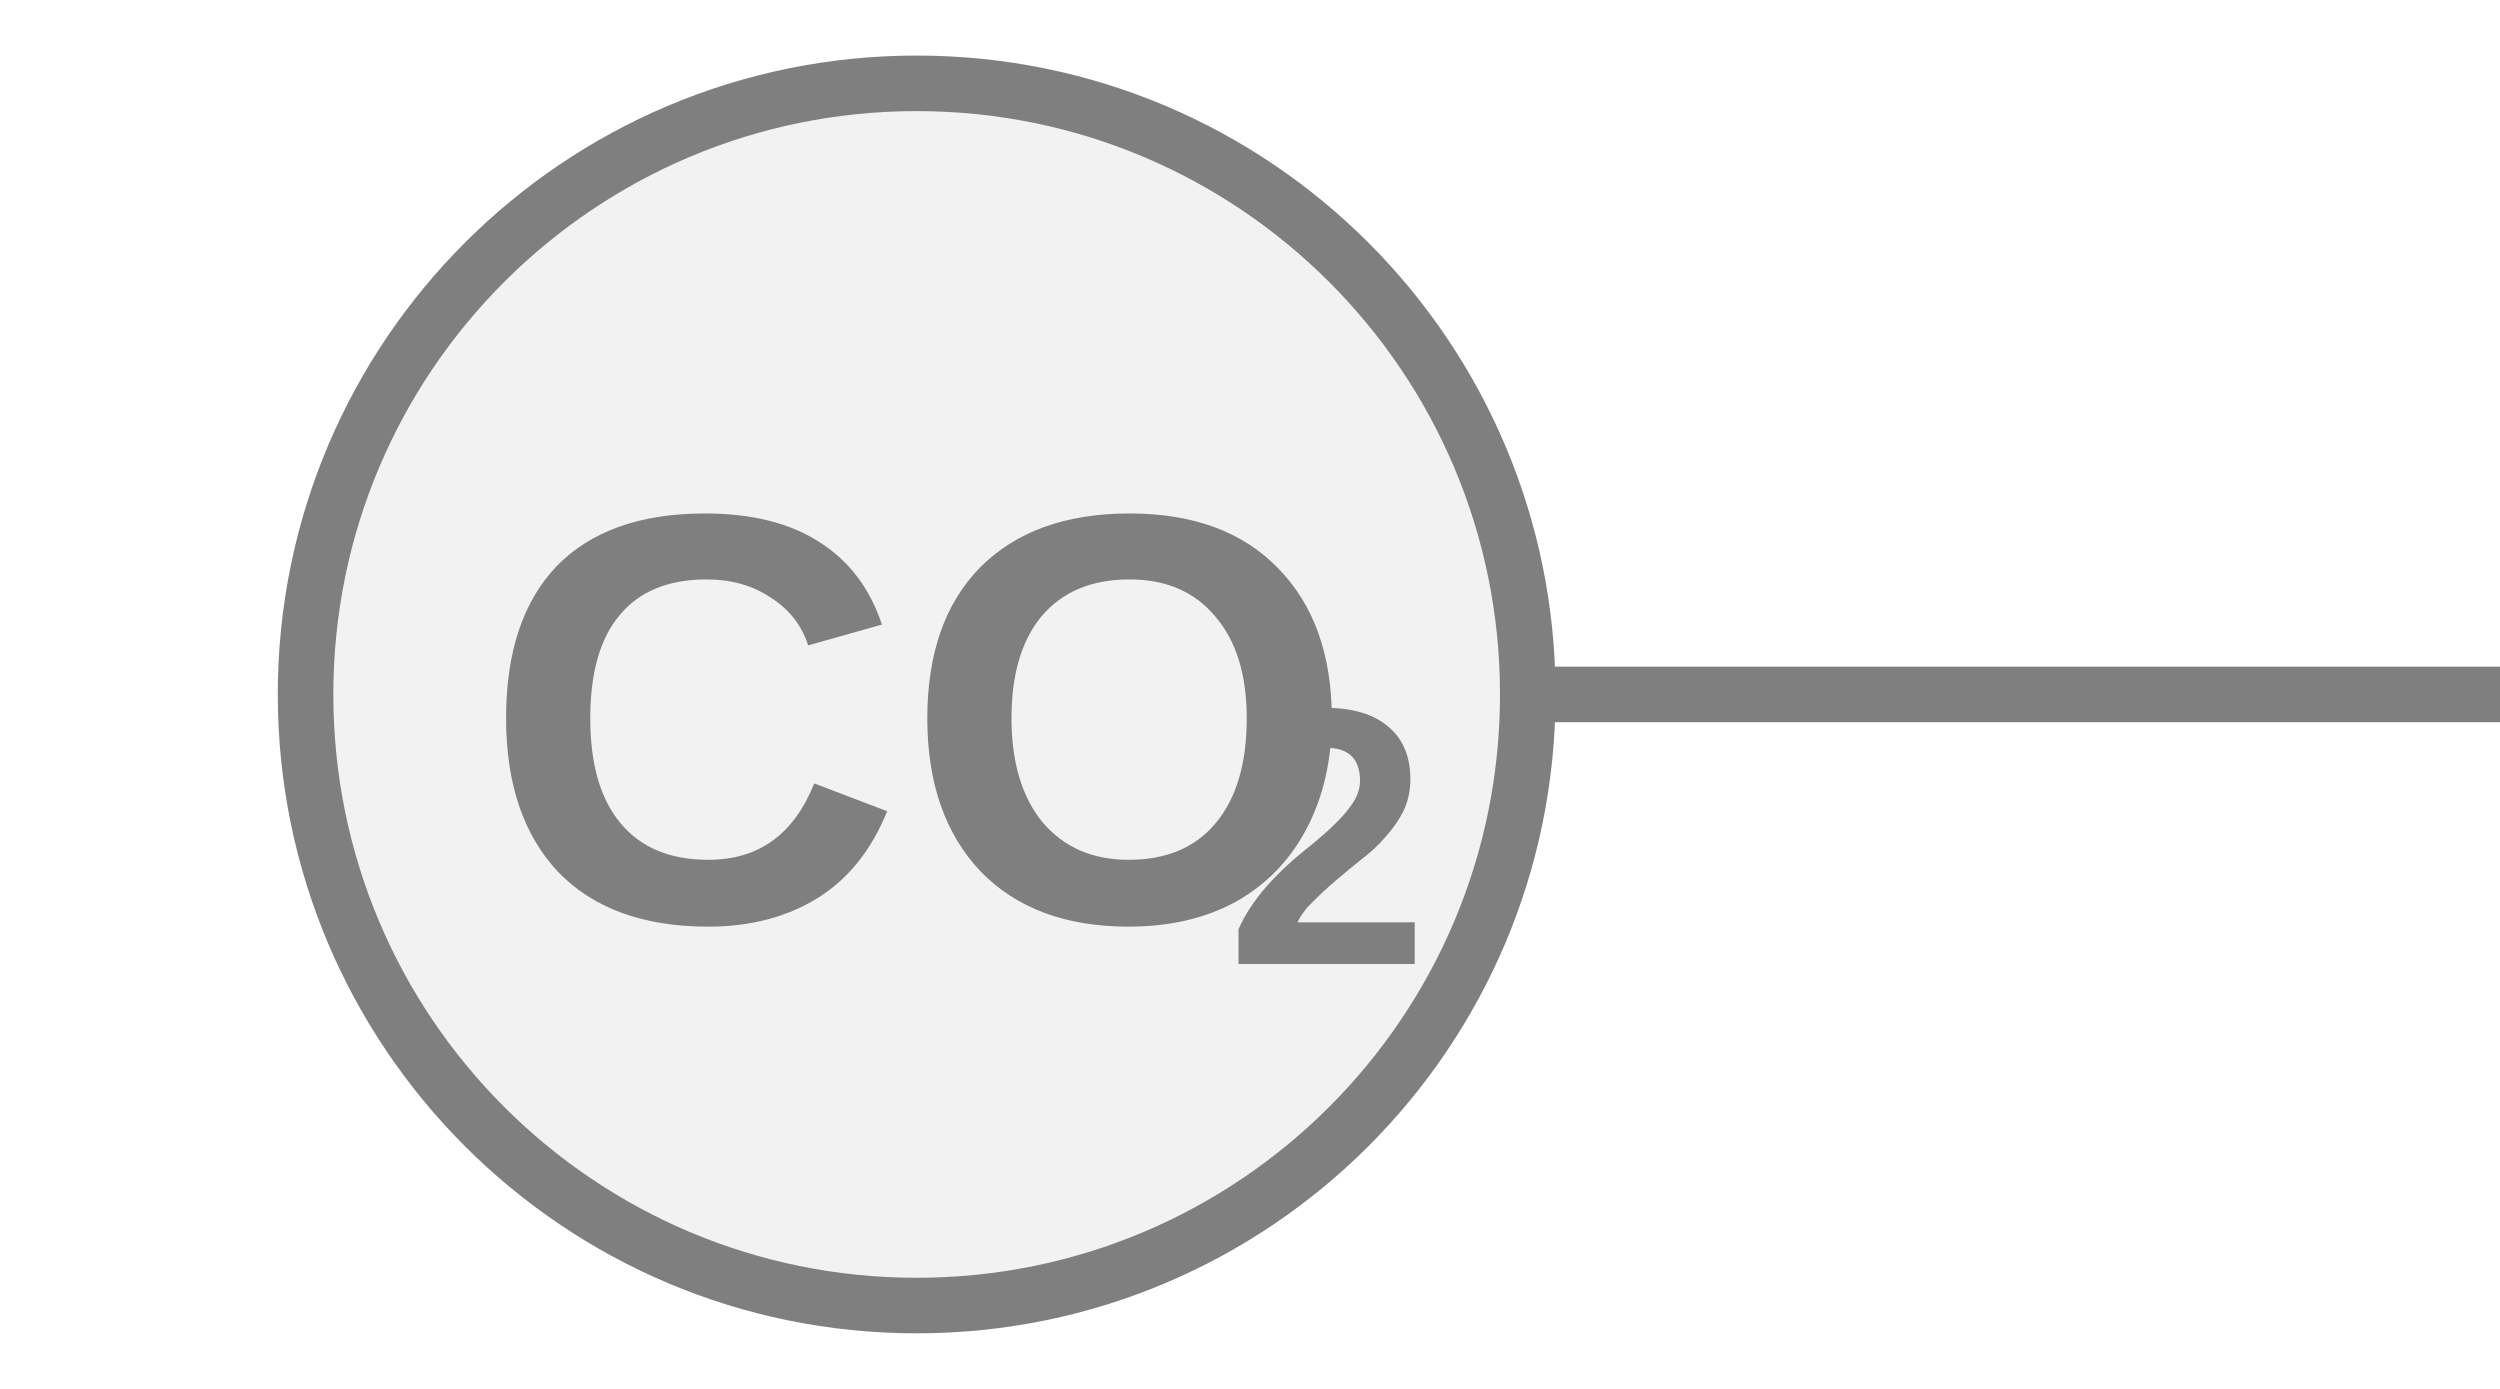
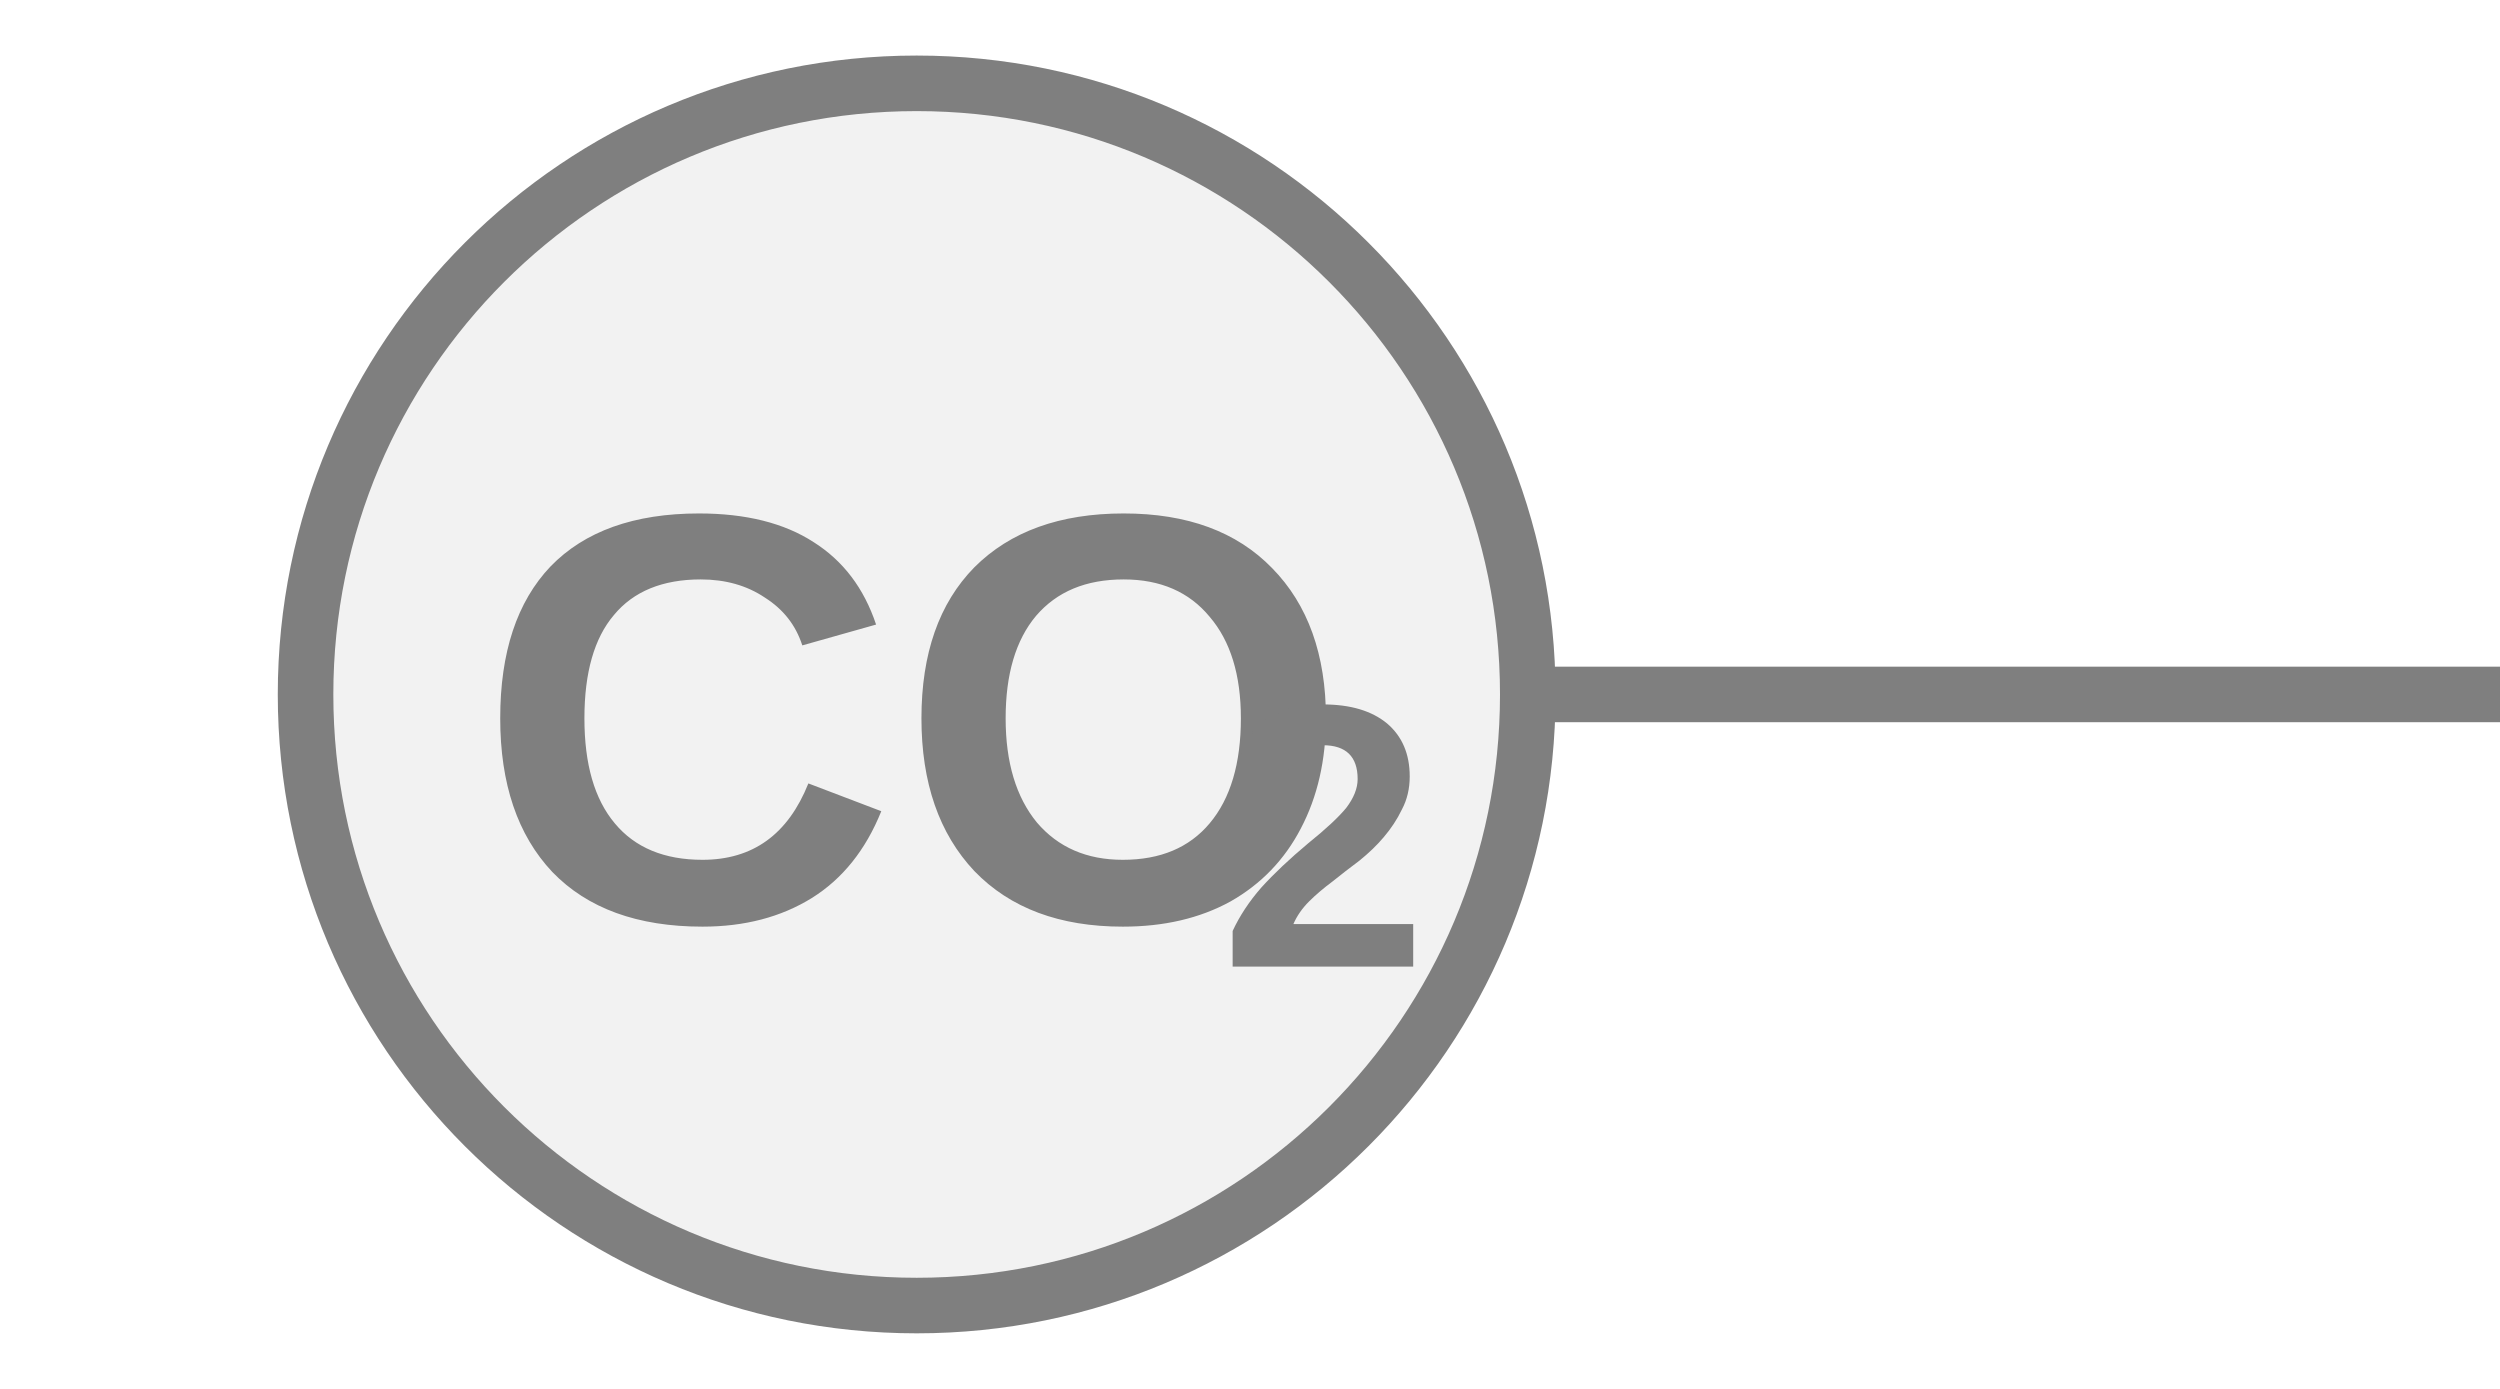
<svg xmlns="http://www.w3.org/2000/svg" width="45px" height="25px" viewBox="0 0 45 25">
  <line x1="27.5" y1="12.5" x2="45" y2="12.5" stroke="#7f7f7f" stroke-width="1" stroke-linecap="round" />
  <circle cx="16.5" cy="12.5" r="11" fill="#f2f2f2" stroke="#7f7f7f" stroke-width="1" />
-   <text x="16.547" y="13.589" fill="#7f7f7f" font-family="Arial, Helvetica, sans-serif" font-size="10.5px" font-style="normal" font-weight="600" text-anchor="middle" dominant-baseline="middle" transform="translate(16.547 13.5894) scale(1 1) translate(-16.547 -13.5894)">CO</text>
-   <text x="22.059" y="15.479" fill="#7f7f7f" font-family="Arial, Helvetica, sans-serif" font-size="6.598px" font-style="normal" font-weight="600" text-anchor="start" dominant-baseline="middle" transform="translate(22.0595 15.4794) scale(1 1) translate(-22.0595 -15.4794)">2</text>
+   <text x="16.442" y="13.589" fill="#7f7f7f" font-family="Arial, Helvetica, sans-serif" font-size="10.5px" font-style="normal" font-weight="600" text-anchor="middle" dominant-baseline="middle" transform="translate(16.4416 13.5894) scale(1 1) translate(-16.4416 -13.5894)">CO</text>
+   <text x="21.954" y="15.479" fill="#7f7f7f" font-family="Arial, Helvetica, sans-serif" font-size="6.768px" font-style="normal" font-weight="600" text-anchor="start" dominant-baseline="middle" transform="translate(21.9541 15.4794) scale(1 1) translate(-21.9541 -15.4794)">2</text>
</svg>
